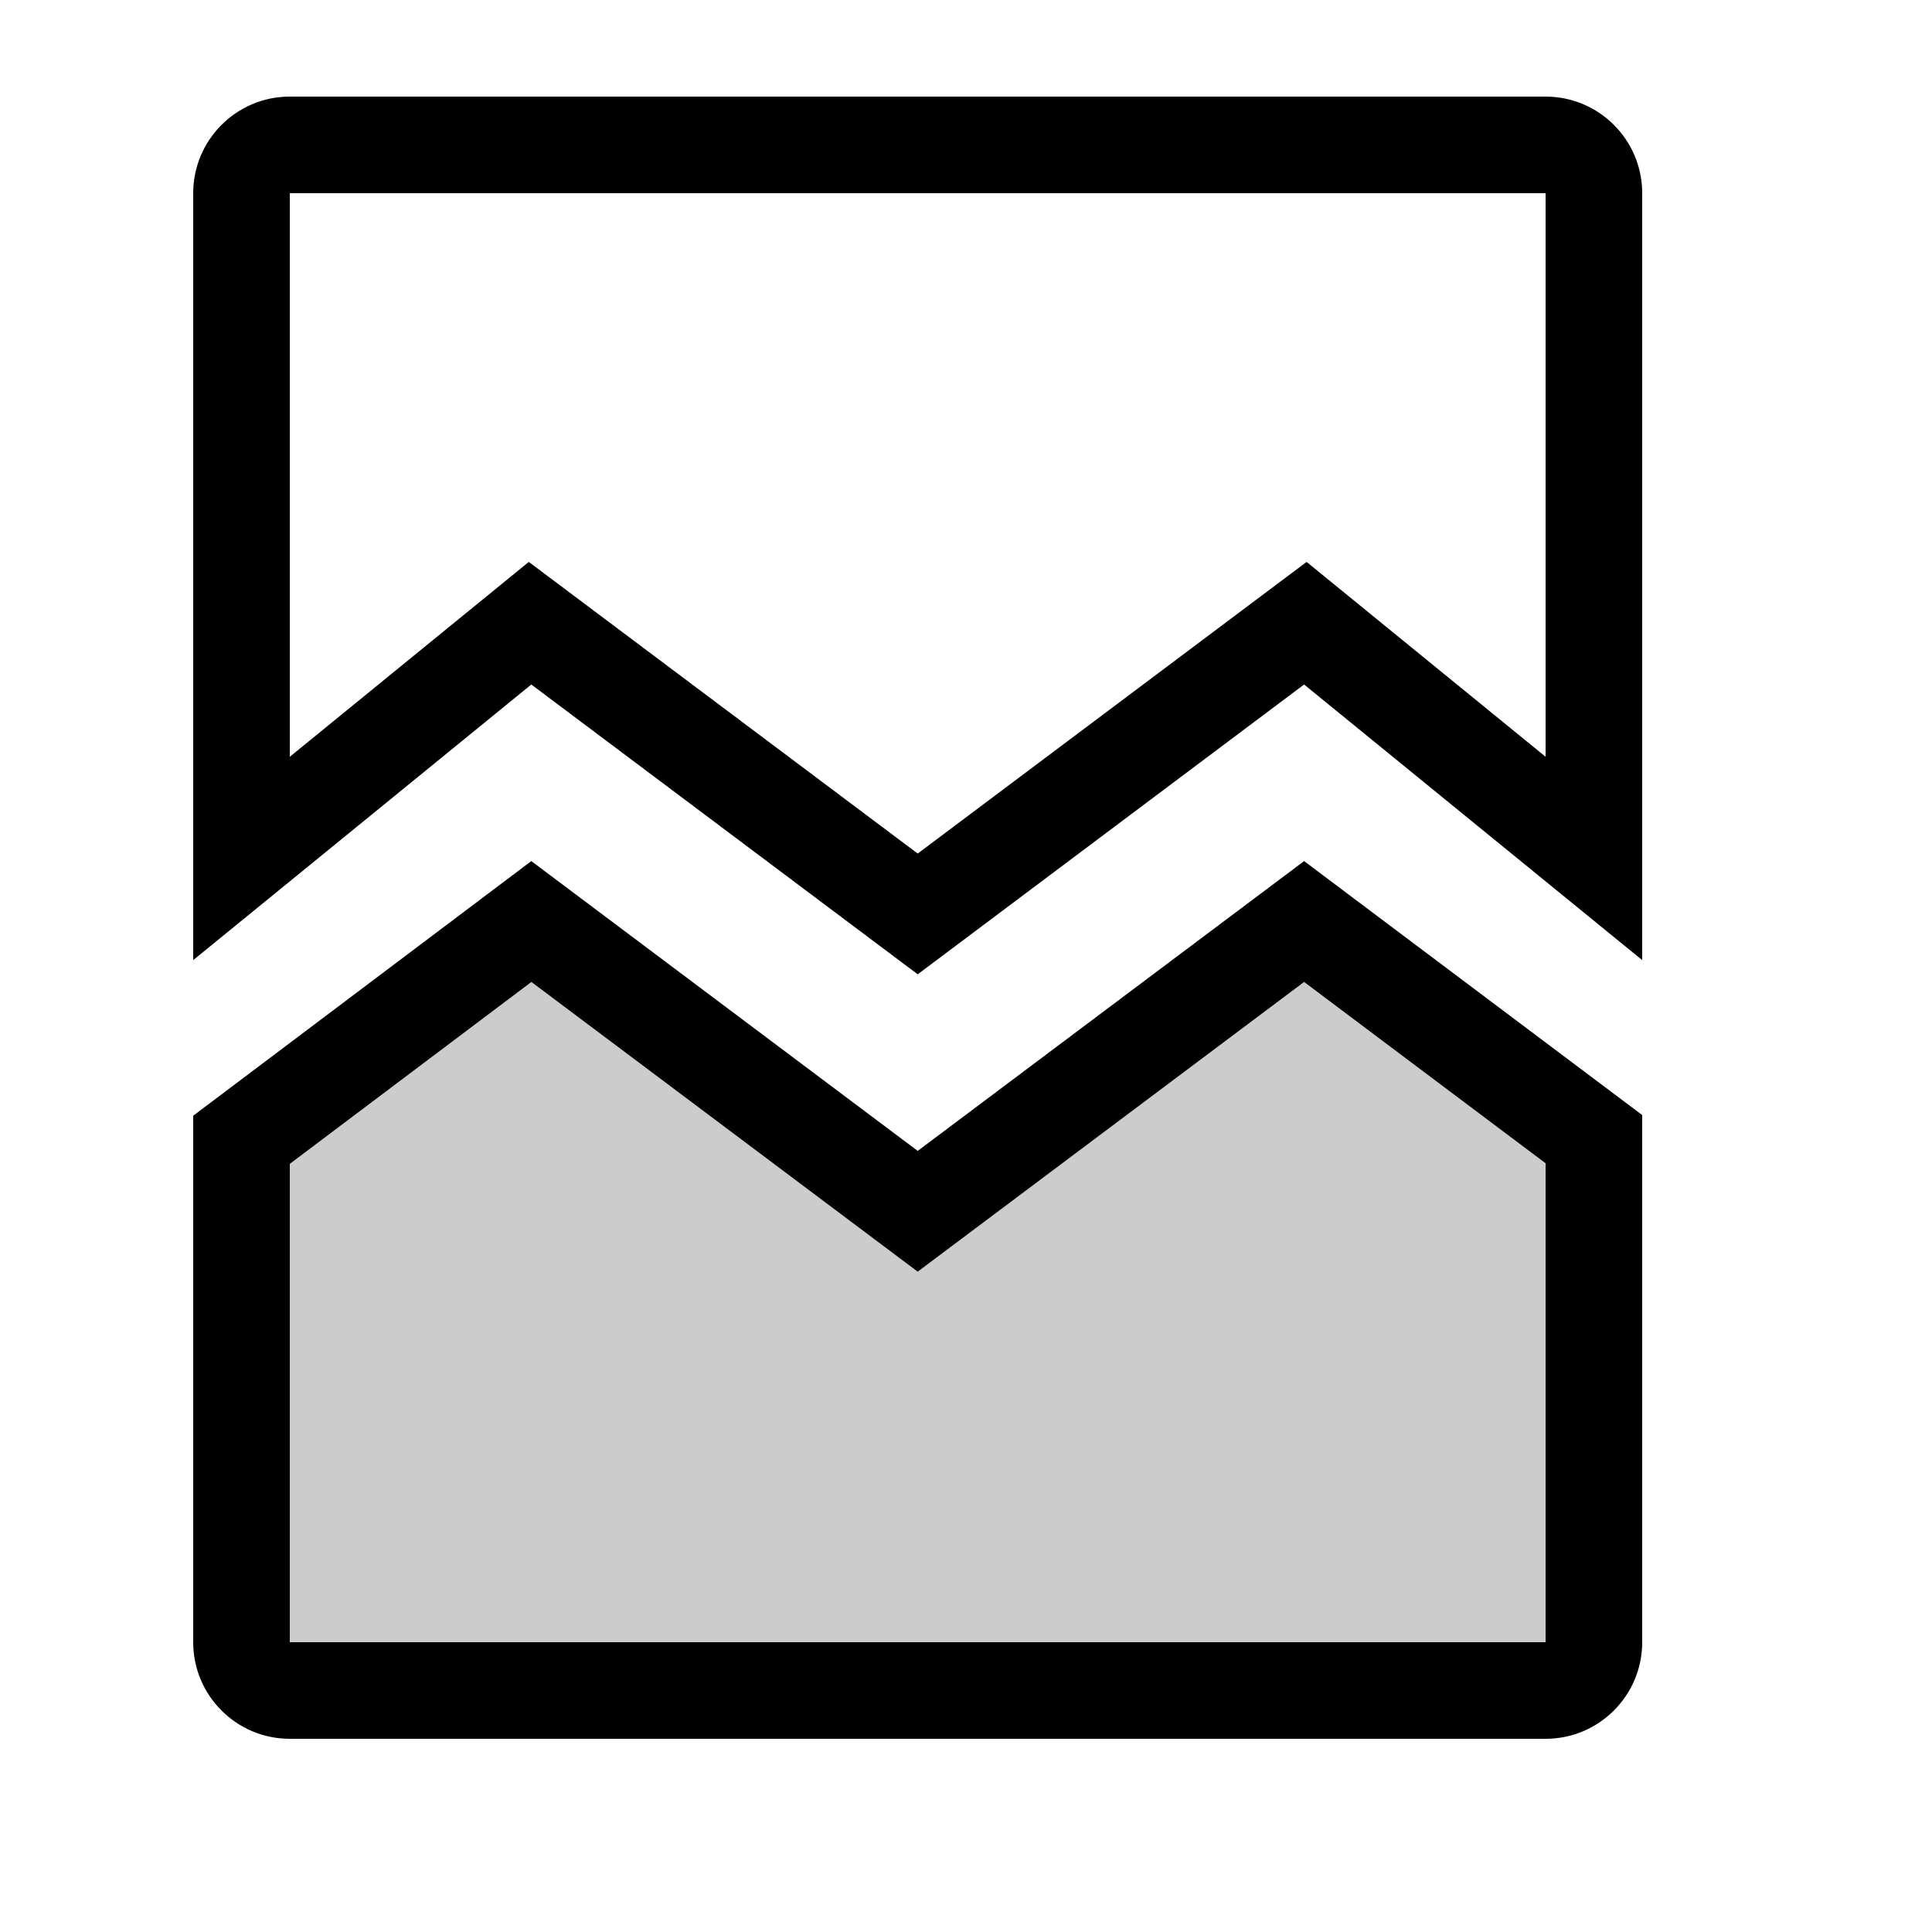
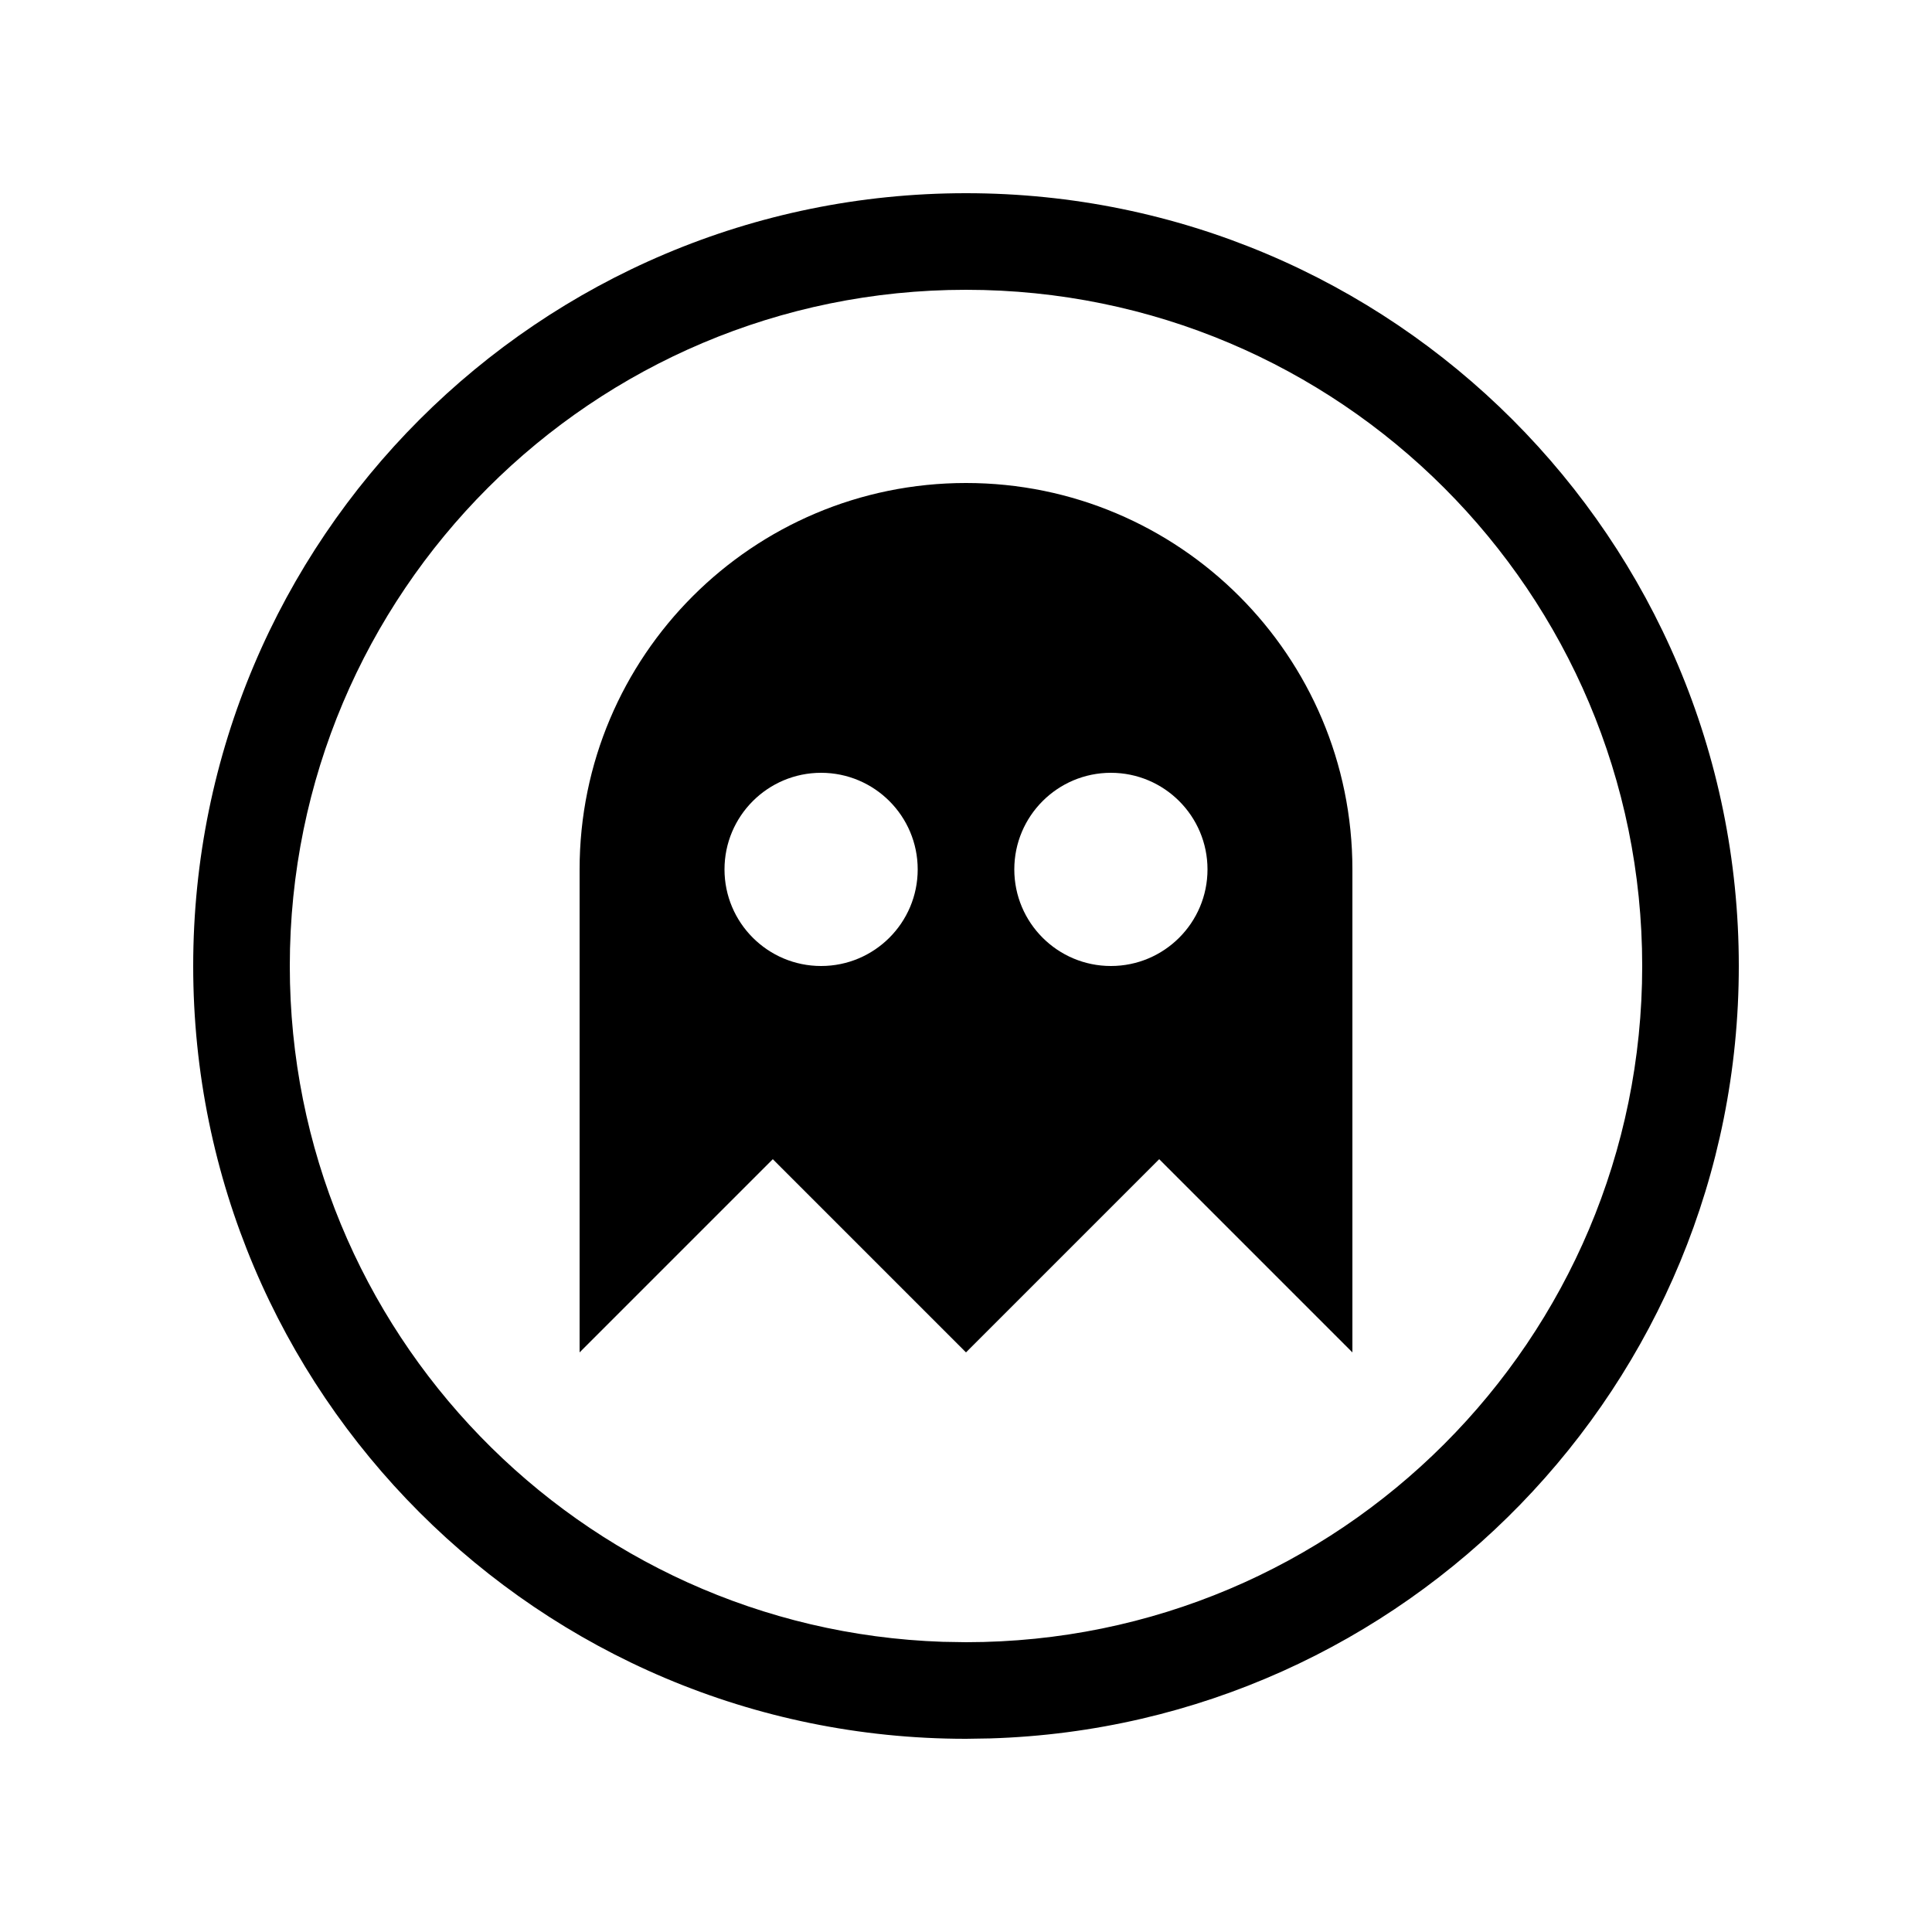
- <svg xmlns="http://www.w3.org/2000/svg" width="20px" height="20px" viewBox="0 0 20 20" version="1.1">
-   <defs />
-   <g id="Page-1" stroke="none" stroke-width="1" fill="none" fill-rule="evenodd">
-     <polygon id="Rectangle-2" fill="#000000" opacity="0.2" points="3 11 5.522 10 9.576 12 13.573 10 16 11 16 17 3 17" />
-     <path d="M16,7.834 L16,2 L3,2 L3,7.834 L5.474,5.817 L9.5,8.836 L13.526,5.817 L16,7.834 Z M17,9.939 L13.5,7.086 L9.5,10.086 L5.5,7.086 L2,9.939 L2,2 C2,1.448 2.448,1 3,1 L16,1 C16.552,1 17,1.448 17,2 L17,9.939 Z M13.5,10.165 L9.5,13.164 L5.501,10.165 L3,12.048 L3,17 L16,17 L16,12.042 L13.5,10.165 Z M17,17 C17,17.552 16.552,18 16,18 L3,18 C2.448,18 2,17.552 2,17 L2,11.55 L5.5,8.914 L9.5,11.914 L13.5,8.914 L17,11.543 L17,17 Z" id="Rectangle" fill="#000000" fill-rule="nonzero" />
-   </g>
+ <svg xmlns="http://www.w3.org/2000/svg" width="20" height="20" viewBox="0 0 20 20">
+   <path d="M10,2 C14.418,2 18,5.582 18,10 C18,14.335 14.552,17.865 10.249,17.996 L10,18 C5.582,18 2,14.418 2,10 C2,5.582 5.582,2 10,2 Z M10,3 C6.134,3 3,6.134 3,10 C3,13.785 6.005,16.869 9.759,16.996 L10,17 C13.866,17 17,13.866 17,10 C17,6.134 13.866,3 10,3 Z M10,5 C12.209,5 14,6.791 14,9 L14,14 L13.999,13.999 L12,12 L10.001,13.999 L9.999,13.999 L8,12 L6,14 L6,9 C6,6.791 7.791,5 10,5 Z M8.5,8 C7.948,8 7.5,8.448 7.5,9 C7.5,9.552 7.948,10 8.5,10 C9.052,10 9.5,9.552 9.5,9 C9.5,8.448 9.052,8 8.5,8 Z M11.5,8 C10.948,8 10.5,8.448 10.5,9 C10.5,9.552 10.948,10 11.5,10 C12.052,10 12.5,9.552 12.5,9 C12.5,8.448 12.052,8 11.5,8 Z" />
</svg>
